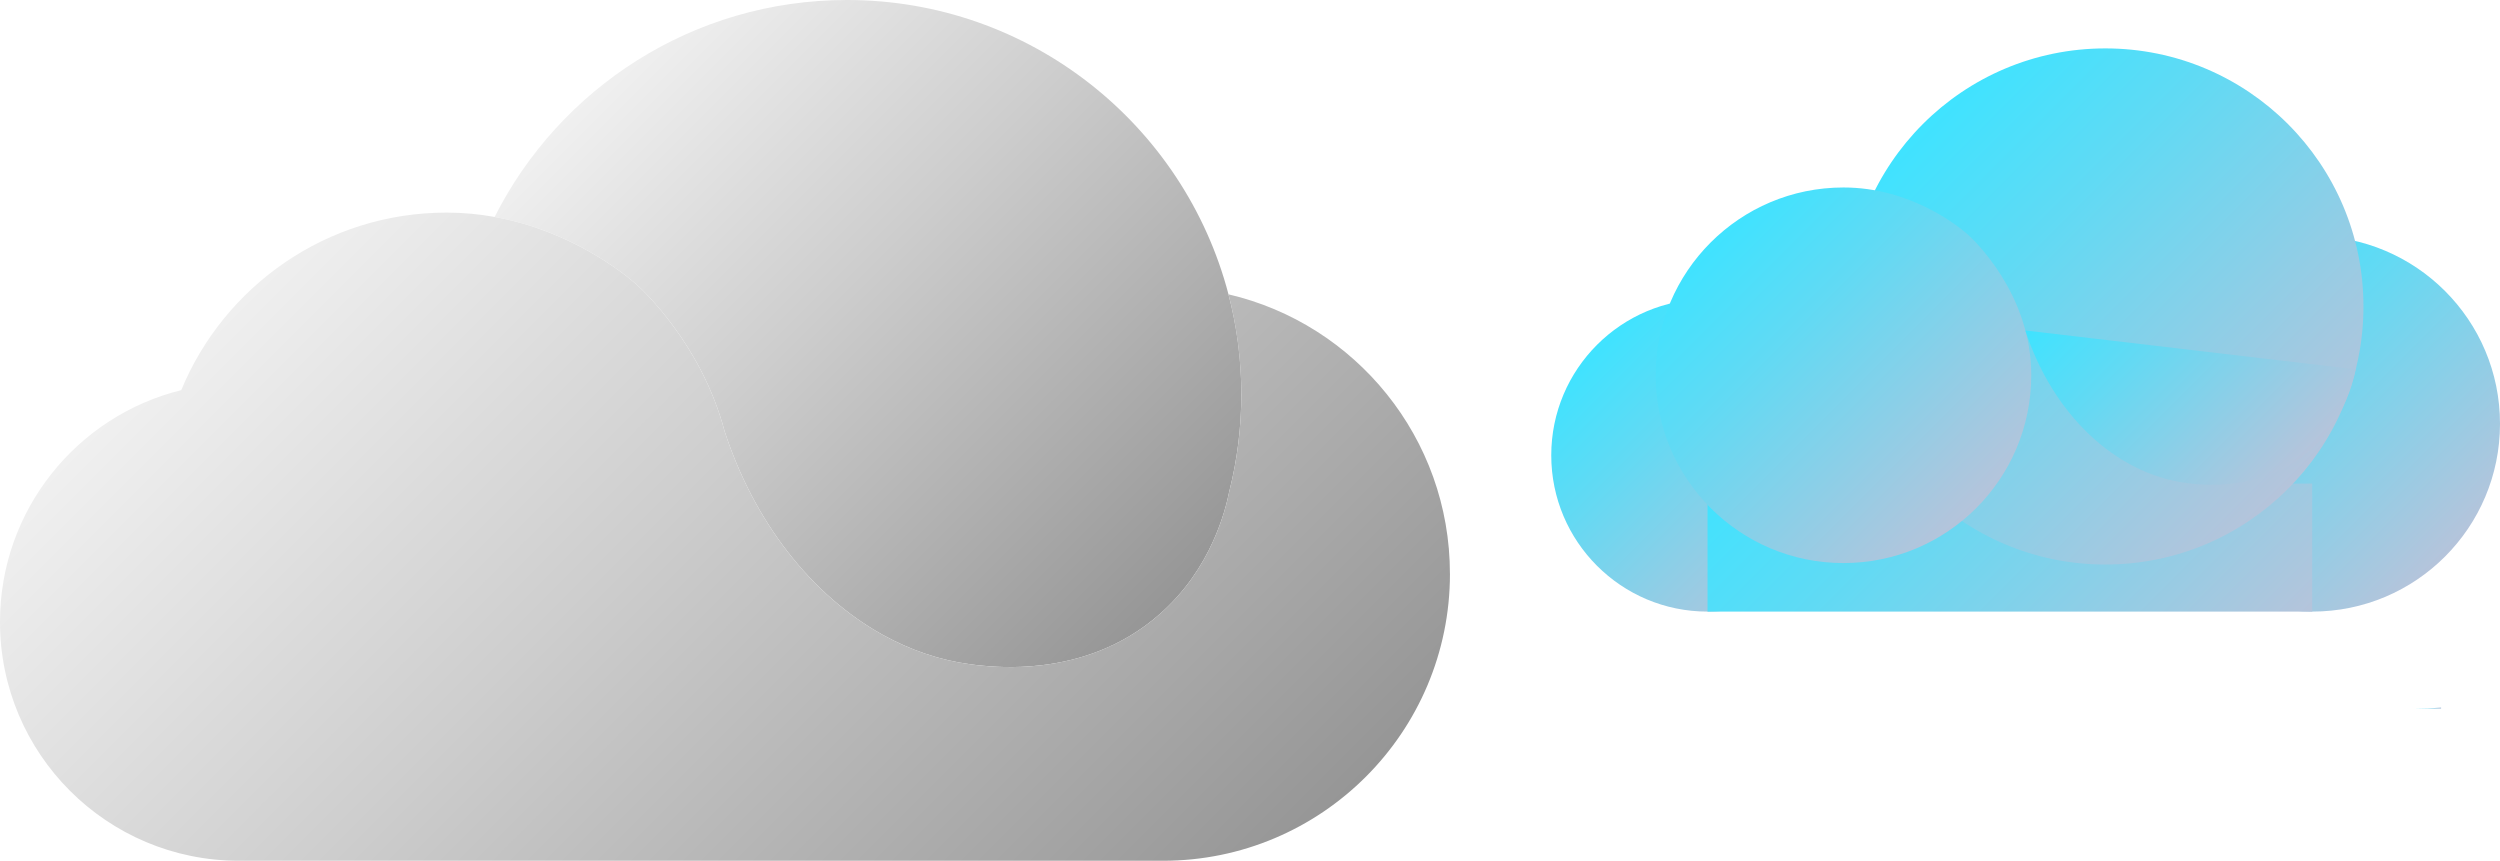
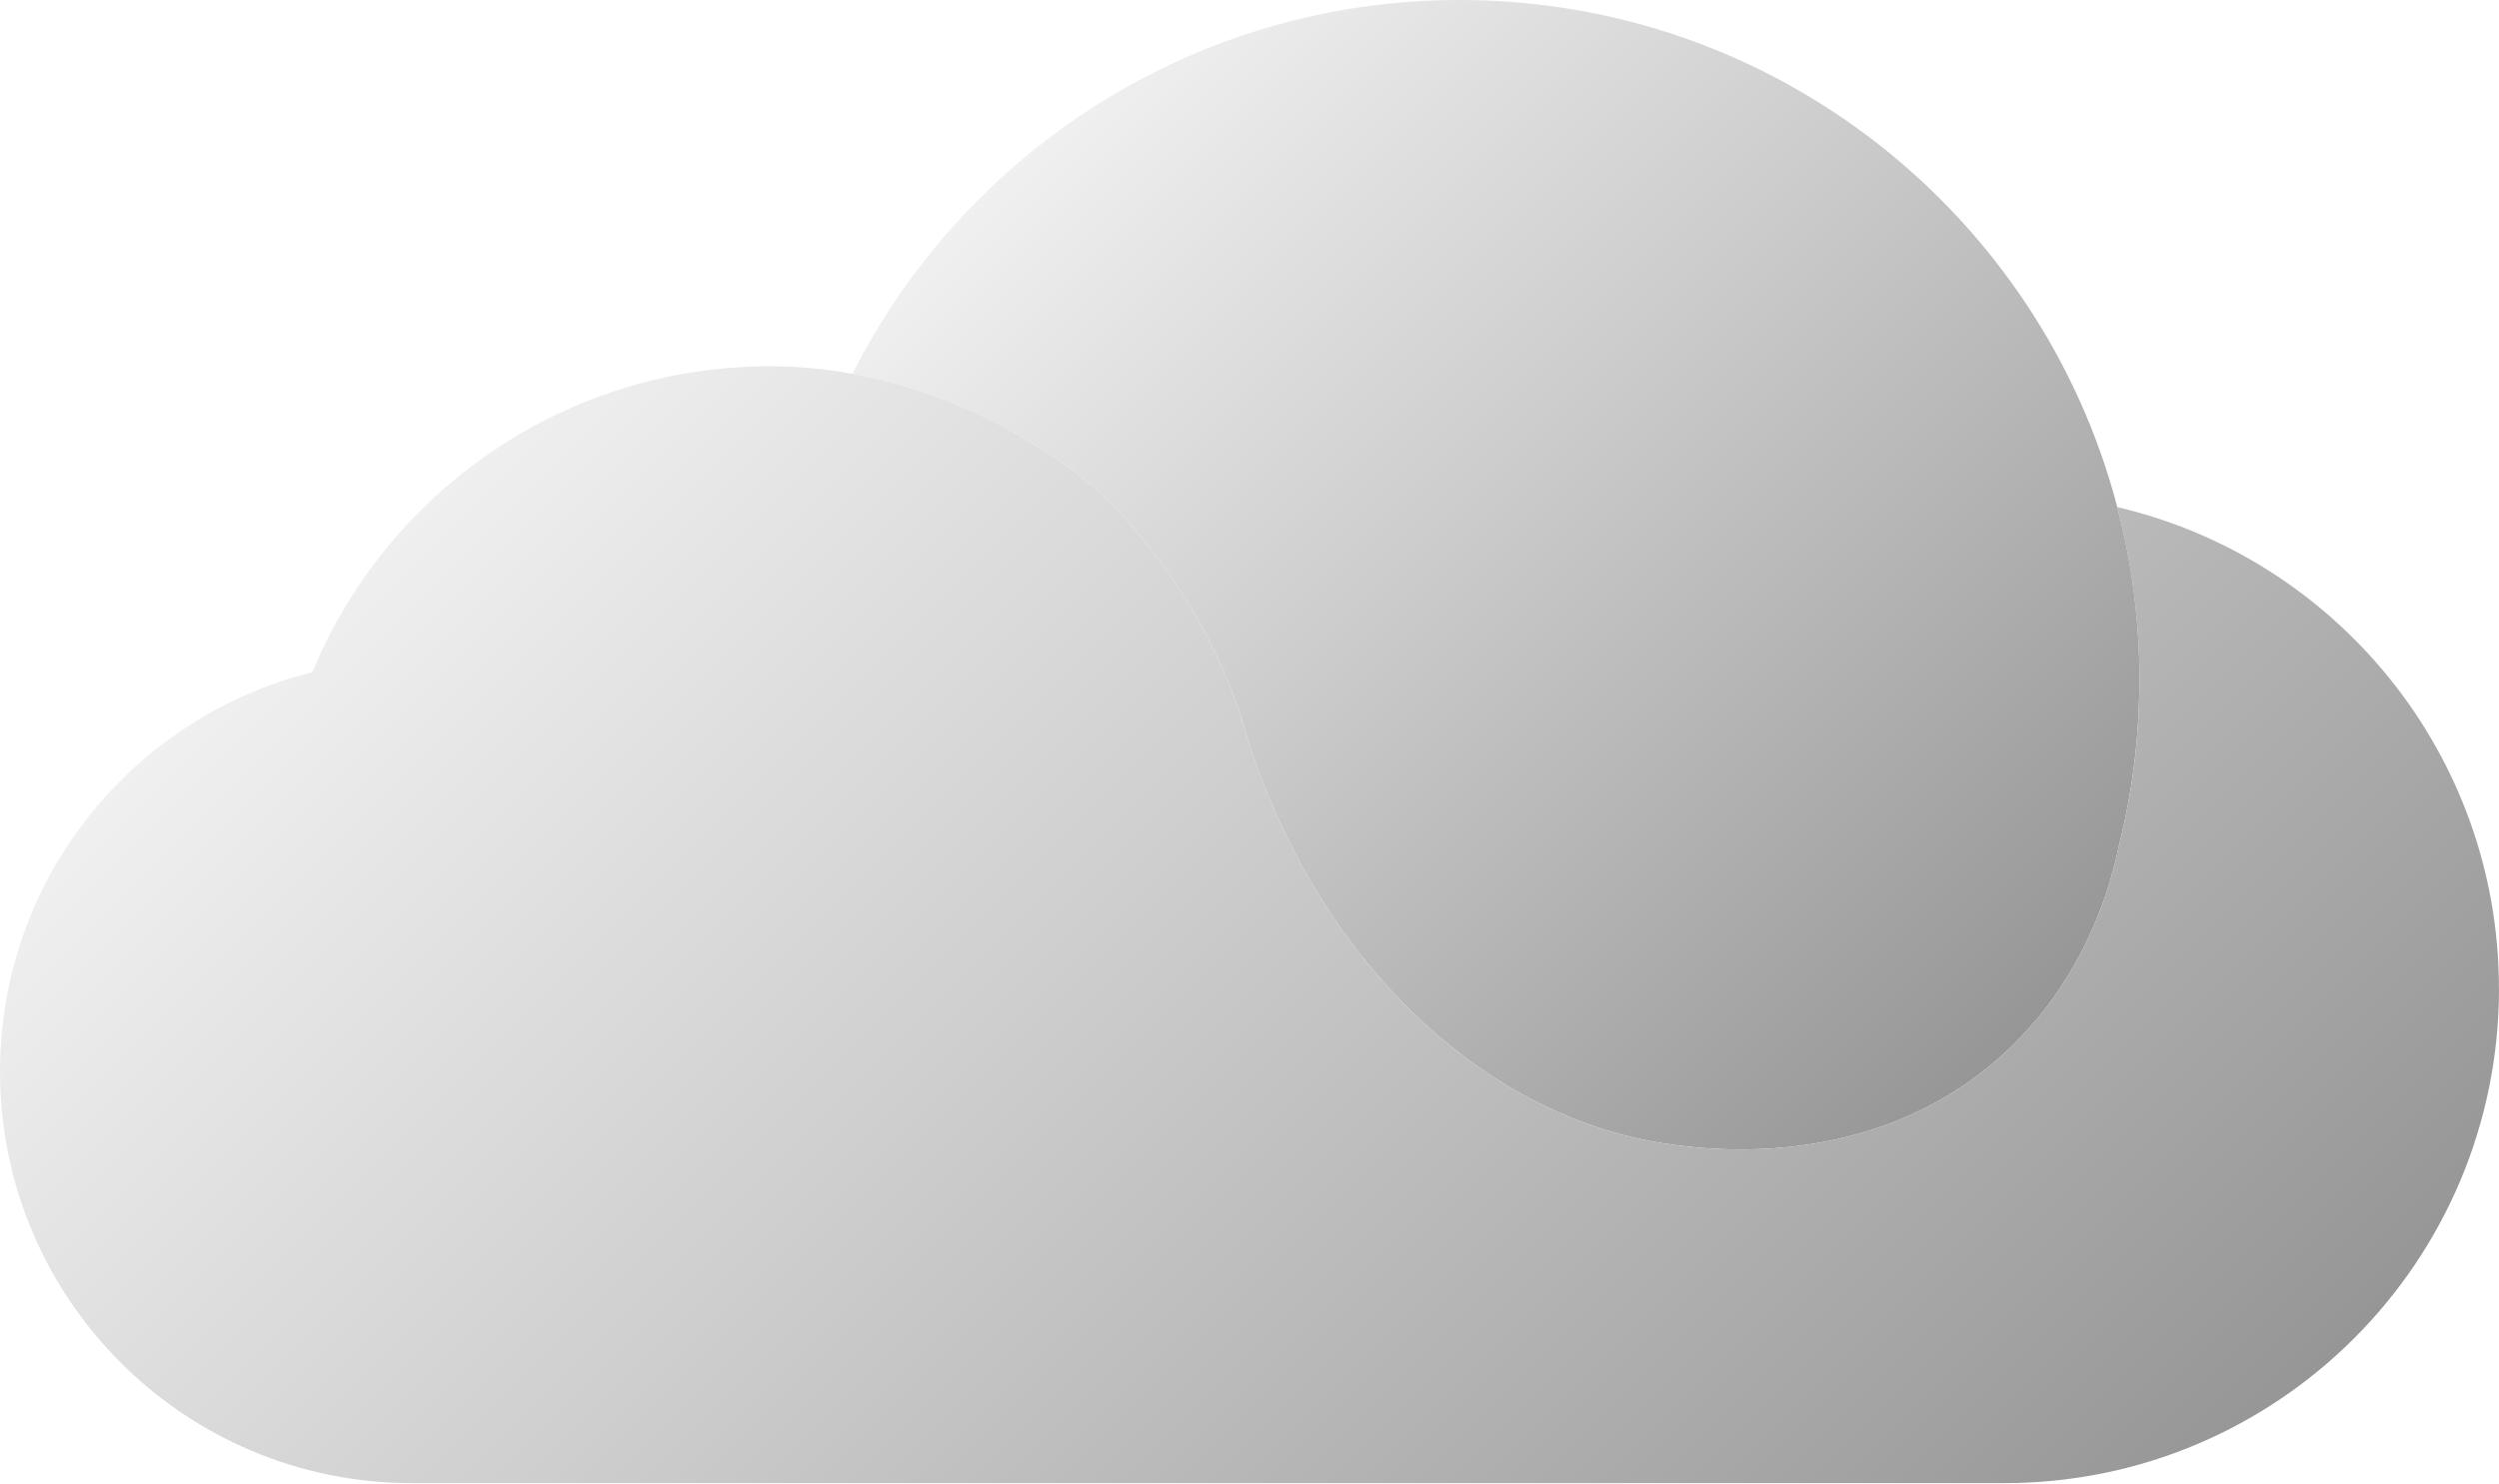
- <svg xmlns="http://www.w3.org/2000/svg" xmlns:xlink="http://www.w3.org/1999/xlink" id="_图层_1" data-name="图层 1" viewBox="0 0 790.23 272.07">
+ <svg xmlns="http://www.w3.org/2000/svg" xmlns:xlink="http://www.w3.org/1999/xlink" id="_图层_1" data-name="图层 1" viewBox="0 0 458.32 272.07">
  <defs>
    <style>
      .cls-1 {
        fill: url(#_未命名的渐变_630-2);
      }

      .cls-2 {
        fill: url(#_未命名的渐变_630);
      }
- 
-       .cls-3 {
-         fill: url(#_未命名的渐变_488);
-       }
- 
-       .cls-4 {
-         fill: url(#_未命名的渐变_488-4);
-       }
- 
-       .cls-5 {
-         fill: url(#_未命名的渐变_488-3);
-       }
- 
-       .cls-6 {
-         fill: url(#_未命名的渐变_488-5);
-       }
- 
-       .cls-7 {
-         fill: url(#_未命名的渐变_488-7);
-       }
- 
-       .cls-8 {
-         fill: url(#_未命名的渐变_488-6);
-       }
- 
-       .cls-9 {
-         fill: url(#_未命名的渐变_488-2);
-       }
    </style>
-     <linearGradient id="_未命名的渐变_488" data-name="未命名的渐变 488" x1="769.66" y1="225.95" x2="765.58" y2="221.87" gradientUnits="userSpaceOnUse">
-       <stop offset="0" stop-color="#b5c4db" />
-       <stop offset=".69" stop-color="#60daf4" />
-       <stop offset="1" stop-color="#3fe3ff" />
-     </linearGradient>
-     <linearGradient id="_未命名的渐变_488-2" data-name="未命名的渐变 488" x1="574.67" y1="178.86" x2="504.8" y2="108.99" xlink:href="#_未命名的渐变_488" />
-     <linearGradient id="_未命名的渐变_488-3" data-name="未命名的渐变 488" x1="772.85" y1="175.94" x2="688.9" y2="91.99" xlink:href="#_未命名的渐变_488" />
-     <linearGradient id="_未命名的渐变_488-4" data-name="未命名的渐变 488" x1="693.2" y1="230.99" x2="577.41" y2="115.19" xlink:href="#_未命名的渐变_488" />
-     <linearGradient id="_未命名的渐变_488-5" data-name="未命名的渐变 488" x1="723.19" y1="154.55" x2="607.82" y2="39.19" xlink:href="#_未命名的渐变_488" />
-     <linearGradient id="_未命名的渐变_488-6" data-name="未命名的渐变 488" x1="624.65" y1="160.62" x2="540.7" y2="76.67" xlink:href="#_未命名的渐变_488" />
-     <linearGradient id="_未命名的渐变_488-7" data-name="未命名的渐变 488" x1="724.04" y1="148.59" x2="660.06" y2="84.6" xlink:href="#_未命名的渐变_488" />
    <linearGradient id="_未命名的渐变_630" data-name="未命名的渐变 630" x1="378.61" y1="182.27" x2="206.2" y2="9.86" gradientUnits="userSpaceOnUse">
      <stop offset="0" stop-color="#969696" />
      <stop offset=".6" stop-color="#cecece" />
      <stop offset="1" stop-color="#f0f0f0" />
    </linearGradient>
    <linearGradient id="_未命名的渐变_630-2" data-name="未命名的渐变 630" x1="360.3" y1="316.95" x2="104.33" y2="60.98" xlink:href="#_未命名的渐变_630" />
  </defs>
-   <g>
-     <path class="cls-3" d="M771.61,223.63v.37h-8.16c2.75,0,5.47-.12,8.16-.37Z" />
-     <circle class="cls-9" cx="539.74" cy="143.92" r="49.4" />
-     <circle class="cls-5" cx="730.87" cy="133.96" r="59.36" />
-     <rect class="cls-4" x="539.74" y="152.86" width="191.13" height="40.46" />
-     <circle class="cls-6" cx="665.5" cy="96.87" r="81.57" />
-     <path class="cls-8" d="M642.06,118.62c0,32.79-26.58,59.36-59.36,59.36s-59.36-26.58-59.36-59.36,26.58-59.36,59.36-59.36c21.15,0,36.22,12.15,39.26,14.83,1.87,1.65,20.11,18.77,20.11,44.53Z" />
-     <path class="cls-7" d="M640.2,104.46c8.52,26.17,28.17,45.22,50.93,48.22,4.35,.57,23.7,3.12,39.04-10.36,10.45-9.18,13.51-20.93,14.46-25.57l-104.44-12.29Z" />
-   </g>
-   <g>
-     <path class="cls-2" d="M392.37,124.66c0,10.48-1.3,20.68-3.74,30.4,0,.03-.02,.06-.03,.11-.7,3.45-2.15,9.35-5.24,16.11-3.33,7.32-8.56,15.62-16.83,22.88-12.07,10.61-25.75,14.72-37.11,16.09-8.94,1.09-16.44,.47-20.54,0-.81-.11-1.48-.18-2.02-.26-9.77-1.28-19.16-4.51-27.92-9.37-22.4-12.44-40.54-35.58-49.91-64.34-7.17-27.11-25.6-44.38-27.89-46.41-3.87-3.42-20.57-16.93-44.79-21.29C176.86,27.89,219.03,0,267.7,0c57.92,0,106.61,39.49,120.61,93.02,2.66,10.1,4.07,20.71,4.07,31.63Z" />
-     <path class="cls-1" d="M458.32,181.36c0,50.11-40.61,90.72-90.72,90.72H75.51C33.8,272.07,0,238.27,0,196.58c0-35.41,24.39-65.13,57.29-73.26,13.59-32.93,46.02-56.12,83.87-56.12,5.33,0,10.41,.5,15.19,1.38,24.22,4.36,40.93,17.87,44.79,21.29,2.29,2.03,20.72,19.3,27.89,46.41,9.37,28.76,27.51,51.9,49.91,64.34,8.76,4.86,18.16,8.08,27.92,9.37,.53,.08,1.21,.15,2.02,.26,4.1,.47,11.6,1.09,20.54,0,11.35-1.38,25.03-5.49,37.11-16.09,8.27-7.26,13.49-15.56,16.83-22.88,3.09-6.75,4.54-12.65,5.24-16.11,.02-.05,.03-.08,.03-.11,2.45-9.72,3.74-19.91,3.74-30.4s-1.41-21.53-4.07-31.63c40.13,9.35,70.01,45.36,70.01,88.33Z" />
-   </g>
+   <path class="cls-2" d="M392.37,124.66c0,10.48-1.3,20.68-3.74,30.4,0,.03-.02,.06-.03,.11-.7,3.45-2.15,9.35-5.24,16.11-3.33,7.32-8.56,15.62-16.83,22.88-12.07,10.61-25.75,14.72-37.11,16.09-8.94,1.09-16.44,.47-20.54,0-.81-.11-1.48-.18-2.02-.26-9.77-1.28-19.16-4.51-27.92-9.37-22.4-12.44-40.54-35.58-49.91-64.34-7.17-27.11-25.6-44.38-27.89-46.41-3.87-3.42-20.57-16.93-44.79-21.29C176.86,27.89,219.03,0,267.7,0c57.92,0,106.61,39.49,120.61,93.02,2.66,10.1,4.07,20.71,4.07,31.63Z" />
+   <path class="cls-1" d="M458.32,181.36c0,50.11-40.61,90.72-90.72,90.72H75.51C33.8,272.07,0,238.27,0,196.58c0-35.41,24.39-65.13,57.29-73.26,13.59-32.93,46.02-56.12,83.87-56.12,5.33,0,10.41,.5,15.19,1.38,24.22,4.36,40.93,17.87,44.79,21.29,2.29,2.03,20.72,19.3,27.89,46.41,9.37,28.76,27.51,51.9,49.91,64.34,8.76,4.86,18.16,8.08,27.92,9.37,.53,.08,1.21,.15,2.02,.26,4.1,.47,11.6,1.09,20.54,0,11.35-1.38,25.03-5.49,37.11-16.09,8.27-7.26,13.49-15.56,16.83-22.88,3.09-6.75,4.54-12.65,5.24-16.11,.02-.05,.03-.08,.03-.11,2.45-9.72,3.74-19.91,3.74-30.4s-1.41-21.53-4.07-31.63c40.13,9.35,70.01,45.36,70.01,88.33Z" />
</svg>
